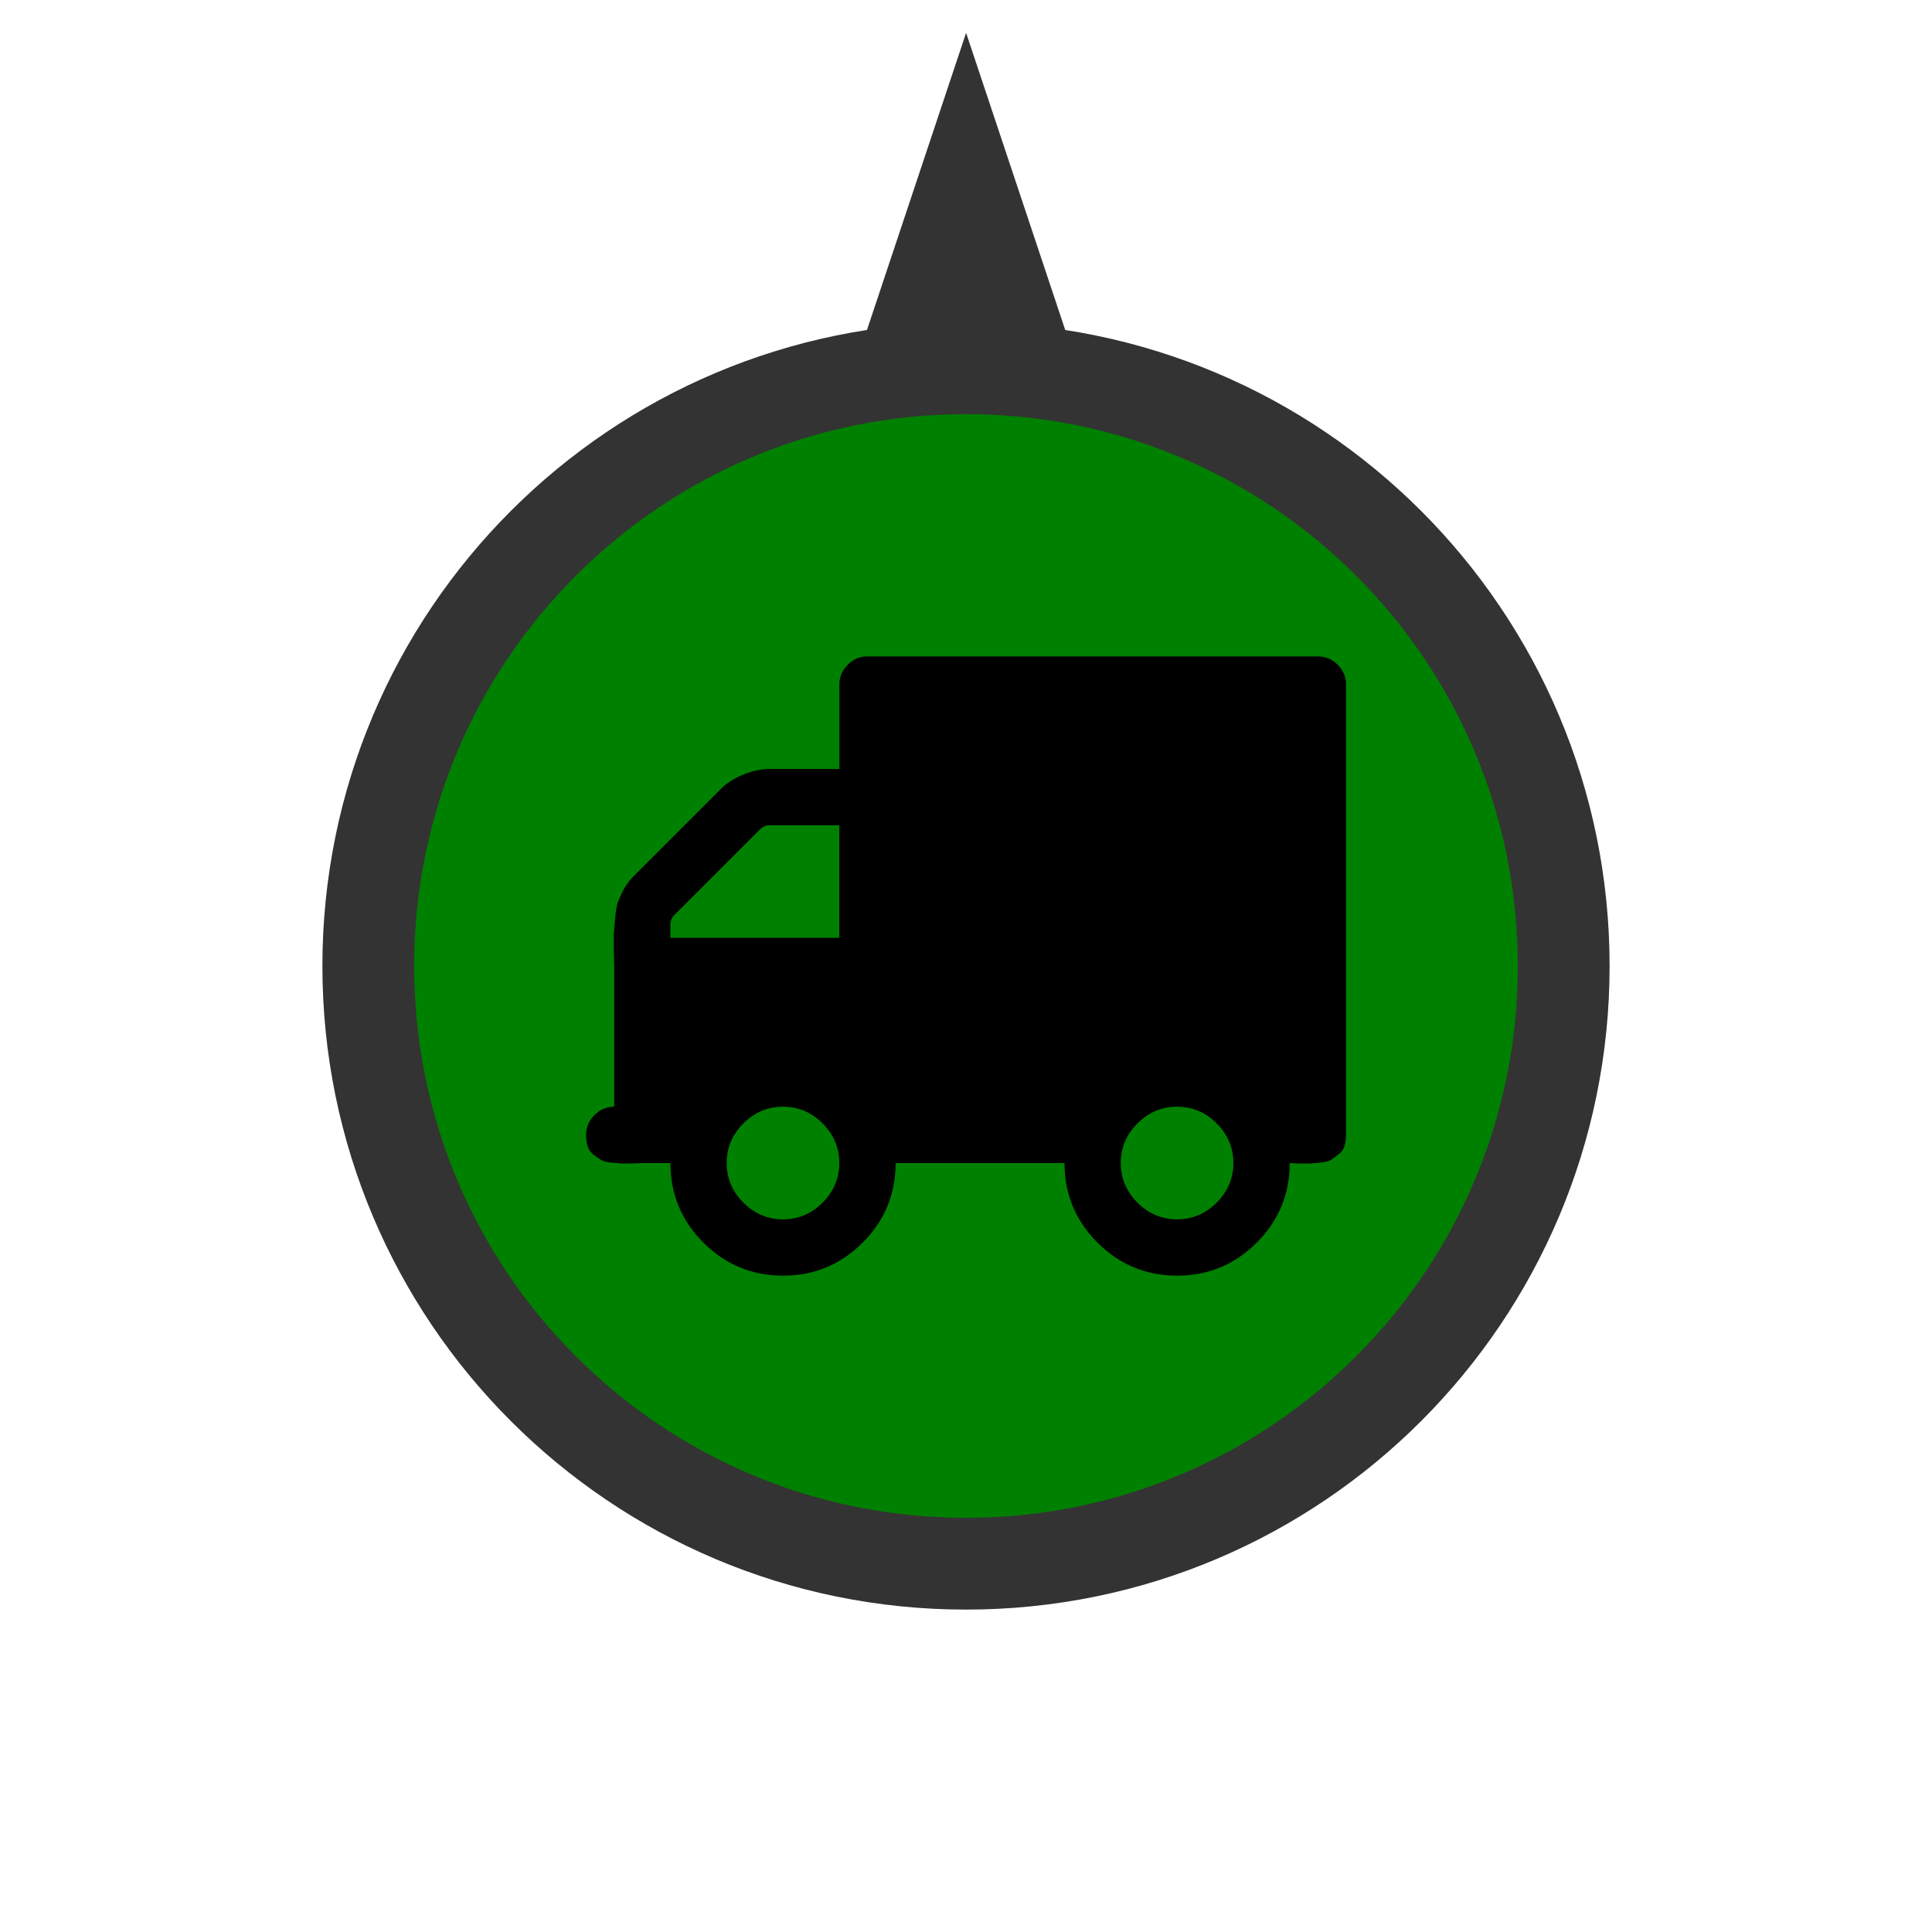
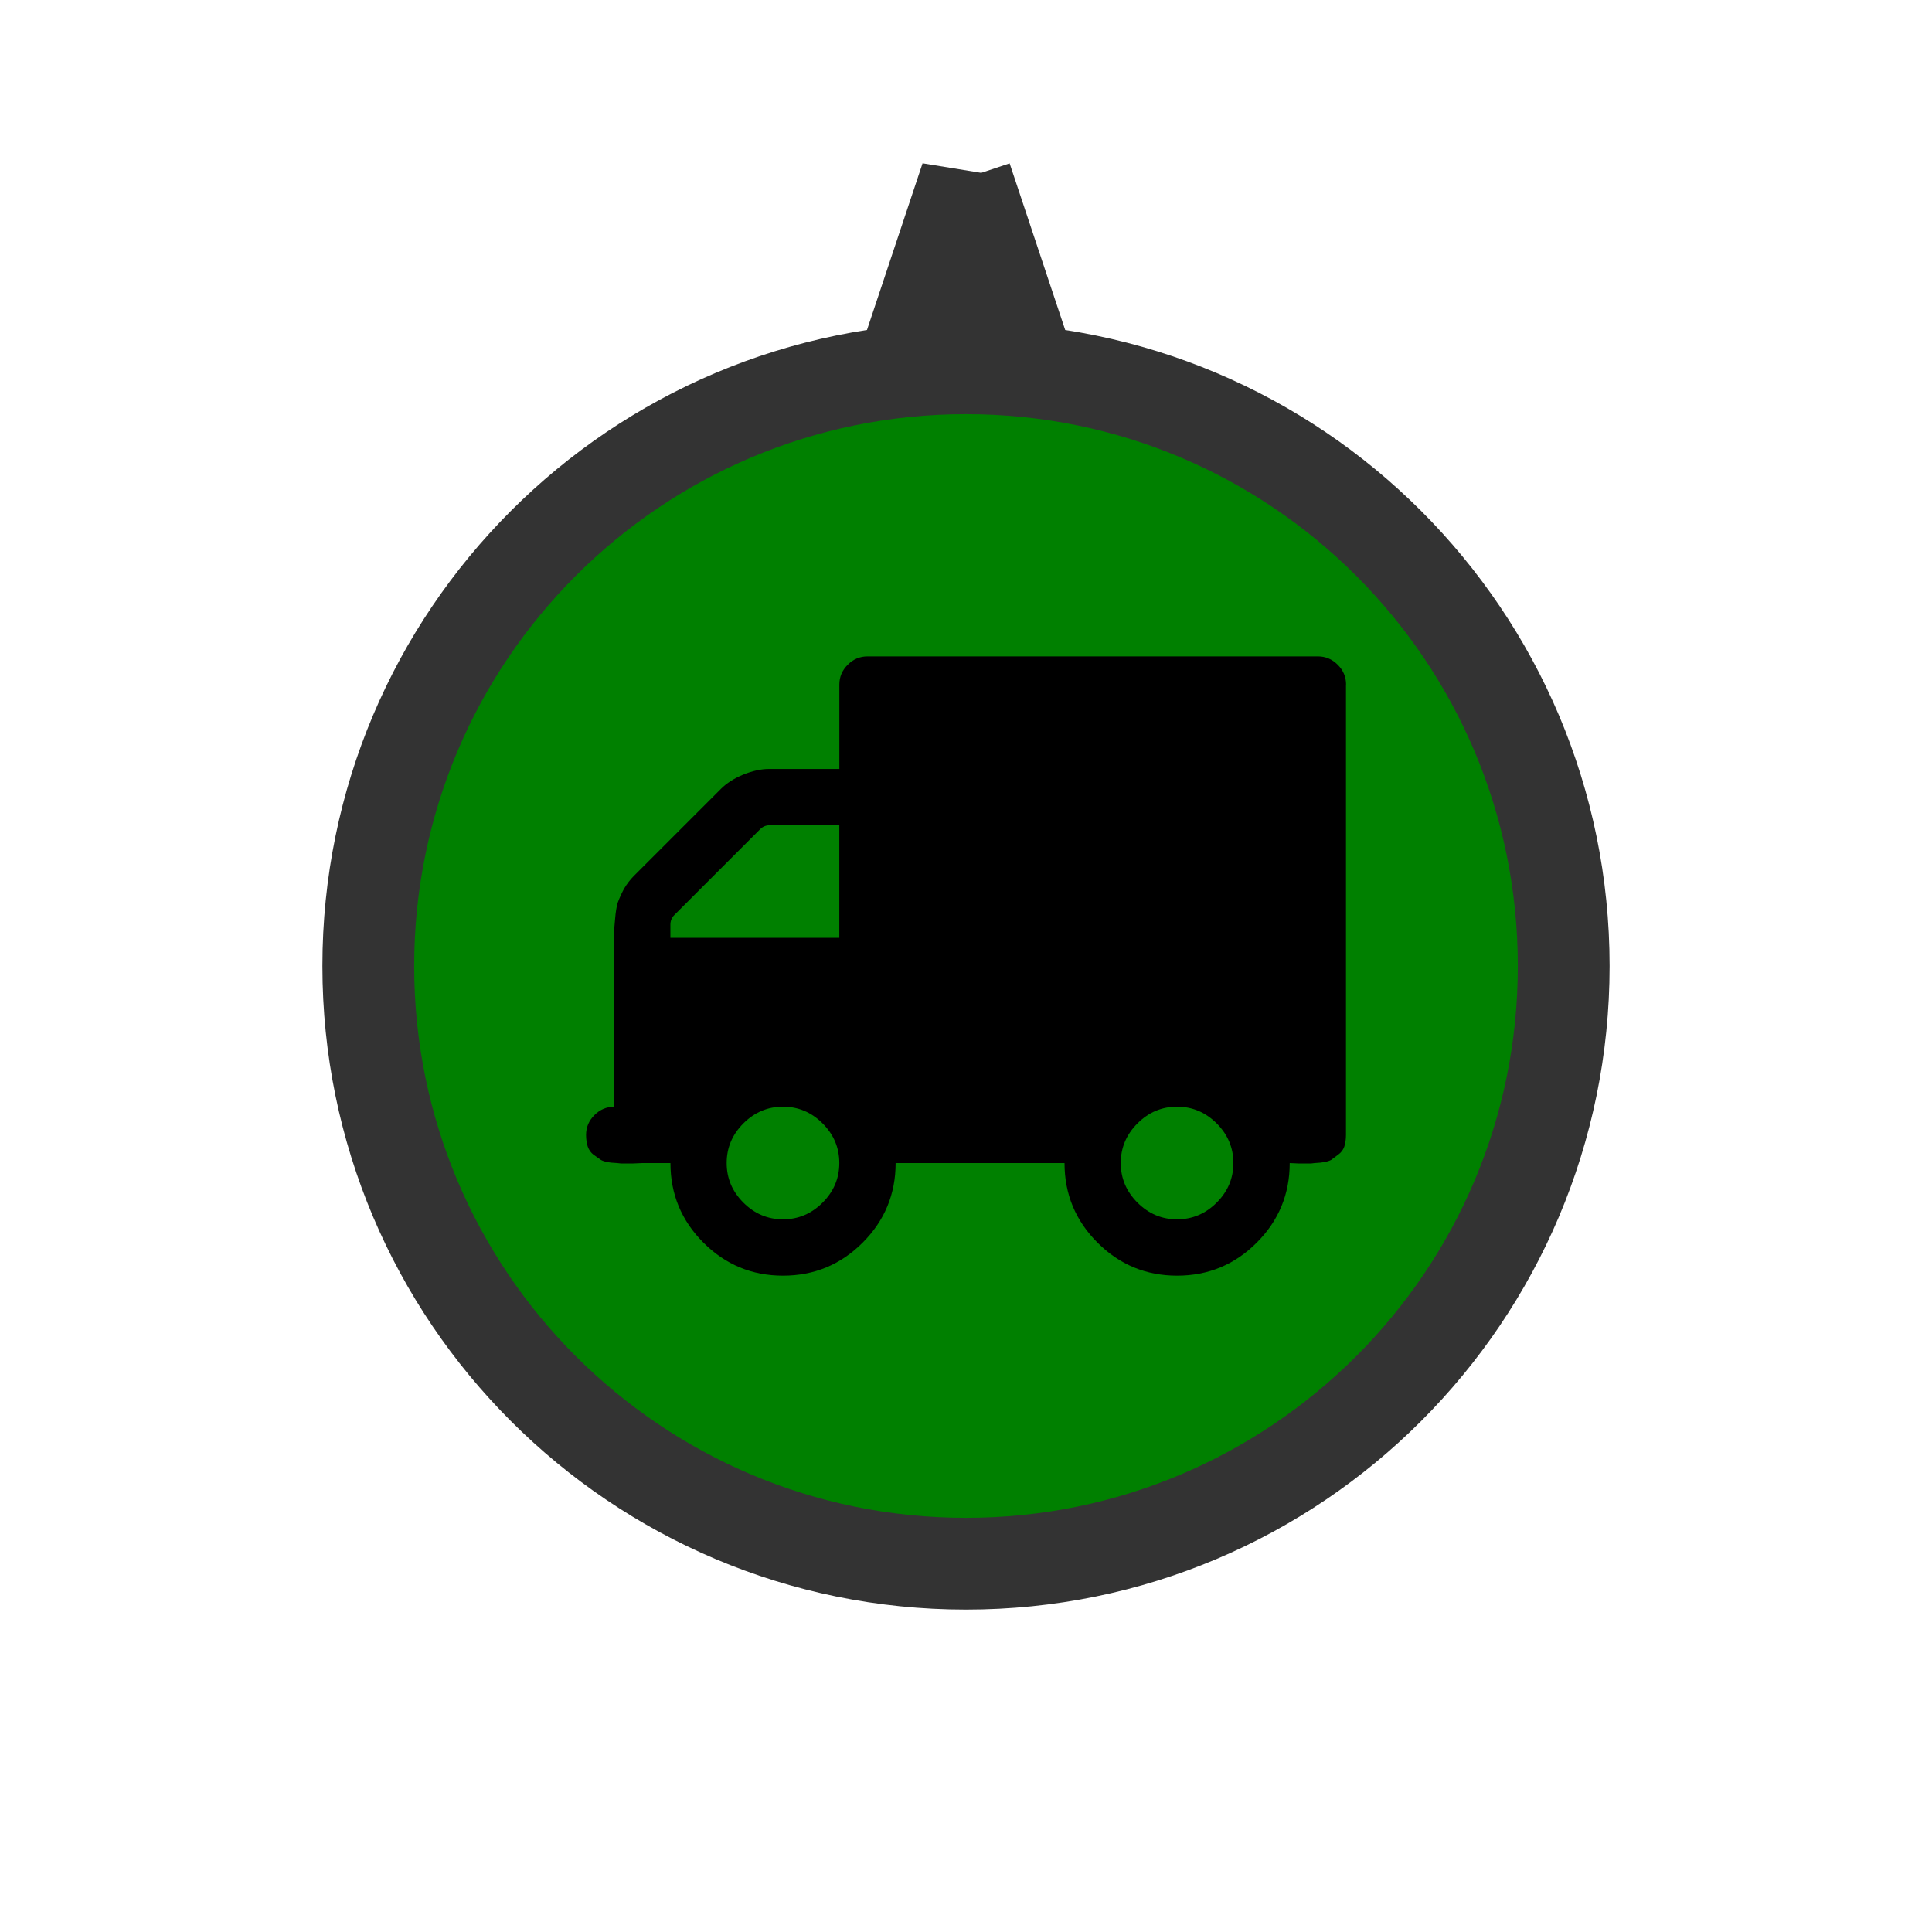
- <svg xmlns="http://www.w3.org/2000/svg" width="40" height="40" viewBox="0 0 40 40" id="svg4145" version="1.1">
-   <defs id="defs4147" />
+ <svg xmlns="http://www.w3.org/2000/svg" id="svg4145" height="40" width="40" version="1.1" viewBox="0 0 40 40">
  <g id="layer1">
-     <path style="fill:#008000;fill-opacity:1;stroke:#333333;stroke-width:1.9;stroke-miterlimit:4;stroke-dasharray:none;stroke-opacity:1" d="M 20.002 3.682 L 18.871 7.072 A 12.374 12.374 0 0 1 20.002 7.01 A 12.374 12.374 0 0 1 21.131 7.066 L 20.002 3.682 z M 20 7.625 A 12.374 12.374 0 0 0 7.625 20 A 12.374 12.374 0 0 0 20 32.375 A 12.374 12.374 0 0 0 32.375 20 A 12.374 12.374 0 0 0 20 7.625 z " id="background" />
-     <path id="icon" style="font-style:normal;font-variant:normal;font-weight:normal;font-stretch:normal;font-size:medium;line-height:125%;font-family:FontAwesome;-inkscape-font-specification:'FontAwesome, Normal';text-align:start;letter-spacing:0px;word-spacing:0px;writing-mode:lr-tb;text-anchor:start;fill:#000000;fill-opacity:1;stroke:none;stroke-width:1.305px;stroke-linecap:butt;stroke-linejoin:miter;stroke-opacity:1" d="m 17.031,24.899 q 0.346,-0.346 0.346,-0.82 0,-0.474 -0.346,-0.82 -0.346,-0.346 -0.82,-0.346 -0.474,0 -0.82,0.346 -0.346,0.346 -0.346,0.82 0,0.474 0.346,0.82 0.346,0.346 0.82,0.346 0.474,0 0.82,-0.346 z m -3.151,-5.482 3.497,0 0,-2.331 -1.439,0 q -0.118,0 -0.2,0.082 l -1.776,1.776 q -0.082,0.082 -0.082,0.2 l 0,0.273 z m 11.31,5.482 q 0.346,-0.346 0.346,-0.82 0,-0.474 -0.346,-0.82 -0.346,-0.346 -0.82,-0.346 -0.474,0 -0.82,0.346 -0.346,0.346 -0.346,0.82 0,0.474 0.346,0.82 0.346,0.346 0.82,0.346 0.474,0 0.82,-0.346 z m 2.677,-10.727 0,9.325 q 0,0.137 -0.036,0.246 -0.036,0.1 -0.127,0.164 -0.082,0.064 -0.146,0.109 -0.064,0.036 -0.219,0.055 -0.146,0.009 -0.2,0.018 -0.055,0 -0.237,0 -0.173,-0.009 -0.2,-0.009 0,0.965 -0.683,1.648 -0.683,0.683 -1.648,0.683 -0.965,0 -1.648,-0.683 -0.683,-0.683 -0.683,-1.648 l -3.497,0 q 0,0.965 -0.683,1.648 -0.683,0.683 -1.648,0.683 -0.965,0 -1.648,-0.683 -0.683,-0.683 -0.683,-1.648 l -0.583,0 q -0.027,0 -0.209,0.009 -0.173,0 -0.228,0 -0.055,-0.009 -0.209,-0.018 -0.146,-0.018 -0.209,-0.055 -0.064,-0.046 -0.155,-0.109 -0.082,-0.064 -0.118,-0.164 -0.036,-0.109 -0.036,-0.246 0,-0.237 0.173,-0.41 0.173,-0.173 0.41,-0.173 l 0,-2.914 q 0,-0.073 -0.009,-0.319 0,-0.246 0,-0.346 0.009,-0.1 0.027,-0.31 0.018,-0.219 0.055,-0.337 0.046,-0.127 0.127,-0.282 0.091,-0.155 0.209,-0.273 l 1.803,-1.803 q 0.173,-0.173 0.455,-0.291 0.291,-0.118 0.537,-0.118 l 1.457,0 0,-1.748 q 0,-0.237 0.173,-0.41 0.173,-0.173 0.41,-0.173 l 9.325,0 q 0.237,0 0.41,0.173 0.173,0.173 0.173,0.41 z" />
+     <path id="background" d="m20.002 3.682l-1.131 3.391a12.374 12.374 0 0 1 1.131 -0.062 12.374 12.374 0 0 1 1.129 0.057l-1.129-3.385zm-0.002 3.943a12.374 12.374 0 0 0 -12.375 12.375 12.374 12.374 0 0 0 12.375 12.375 12.374 12.374 0 0 0 12.375 -12.375 12.374 12.374 0 0 0 -12.375 -12.375z" stroke="#333" stroke-width="1.9" fill="#008000" />
+     <path id="icon" d="m17.031 24.899q0.346-0.346 0.346-0.82t-0.346-0.82-0.82-0.346-0.82 0.346-0.346 0.82 0.346 0.82 0.82 0.346 0.82-0.346zm-3.151-5.482h3.497v-2.331h-1.439q-0.118 0-0.2 0.082l-1.776 1.776q-0.082 0.082-0.082 0.2v0.273zm11.31 5.482q0.346-0.346 0.346-0.82t-0.346-0.82-0.82-0.346-0.82 0.346-0.346 0.82 0.346 0.82 0.82 0.346 0.82-0.346zm2.677-10.727v9.325q0 0.137-0.036 0.246-0.036 0.1-0.127 0.164-0.082 0.064-0.146 0.109-0.064 0.036-0.219 0.055-0.146 0.009-0.2 0.018-0.055 0-0.237 0-0.173-0.009-0.2-0.009 0 0.965-0.683 1.648-0.683 0.683-1.648 0.683-0.965 0-1.648-0.683-0.683-0.683-0.683-1.648h-3.497q0 0.965-0.683 1.648-0.683 0.683-1.648 0.683-0.965 0-1.648-0.683-0.683-0.683-0.683-1.648h-0.583q-0.027 0-0.209 0.009-0.173 0-0.228 0-0.055-0.009-0.209-0.018-0.146-0.018-0.209-0.055-0.064-0.046-0.155-0.109-0.082-0.064-0.118-0.164-0.036-0.109-0.036-0.246 0-0.237 0.173-0.41t0.41-0.173v-2.914q0-0.073-0.009-0.319 0-0.246 0-0.346 0.009-0.1 0.027-0.31 0.018-0.219 0.055-0.337 0.046-0.127 0.127-0.282 0.091-0.155 0.209-0.273l1.803-1.803q0.173-0.173 0.455-0.291 0.291-0.118 0.537-0.118h1.457v-1.748q0-0.237 0.173-0.41t0.41-0.173h9.325q0.237 0 0.41 0.173t0.173 0.41z" />
  </g>
</svg>
